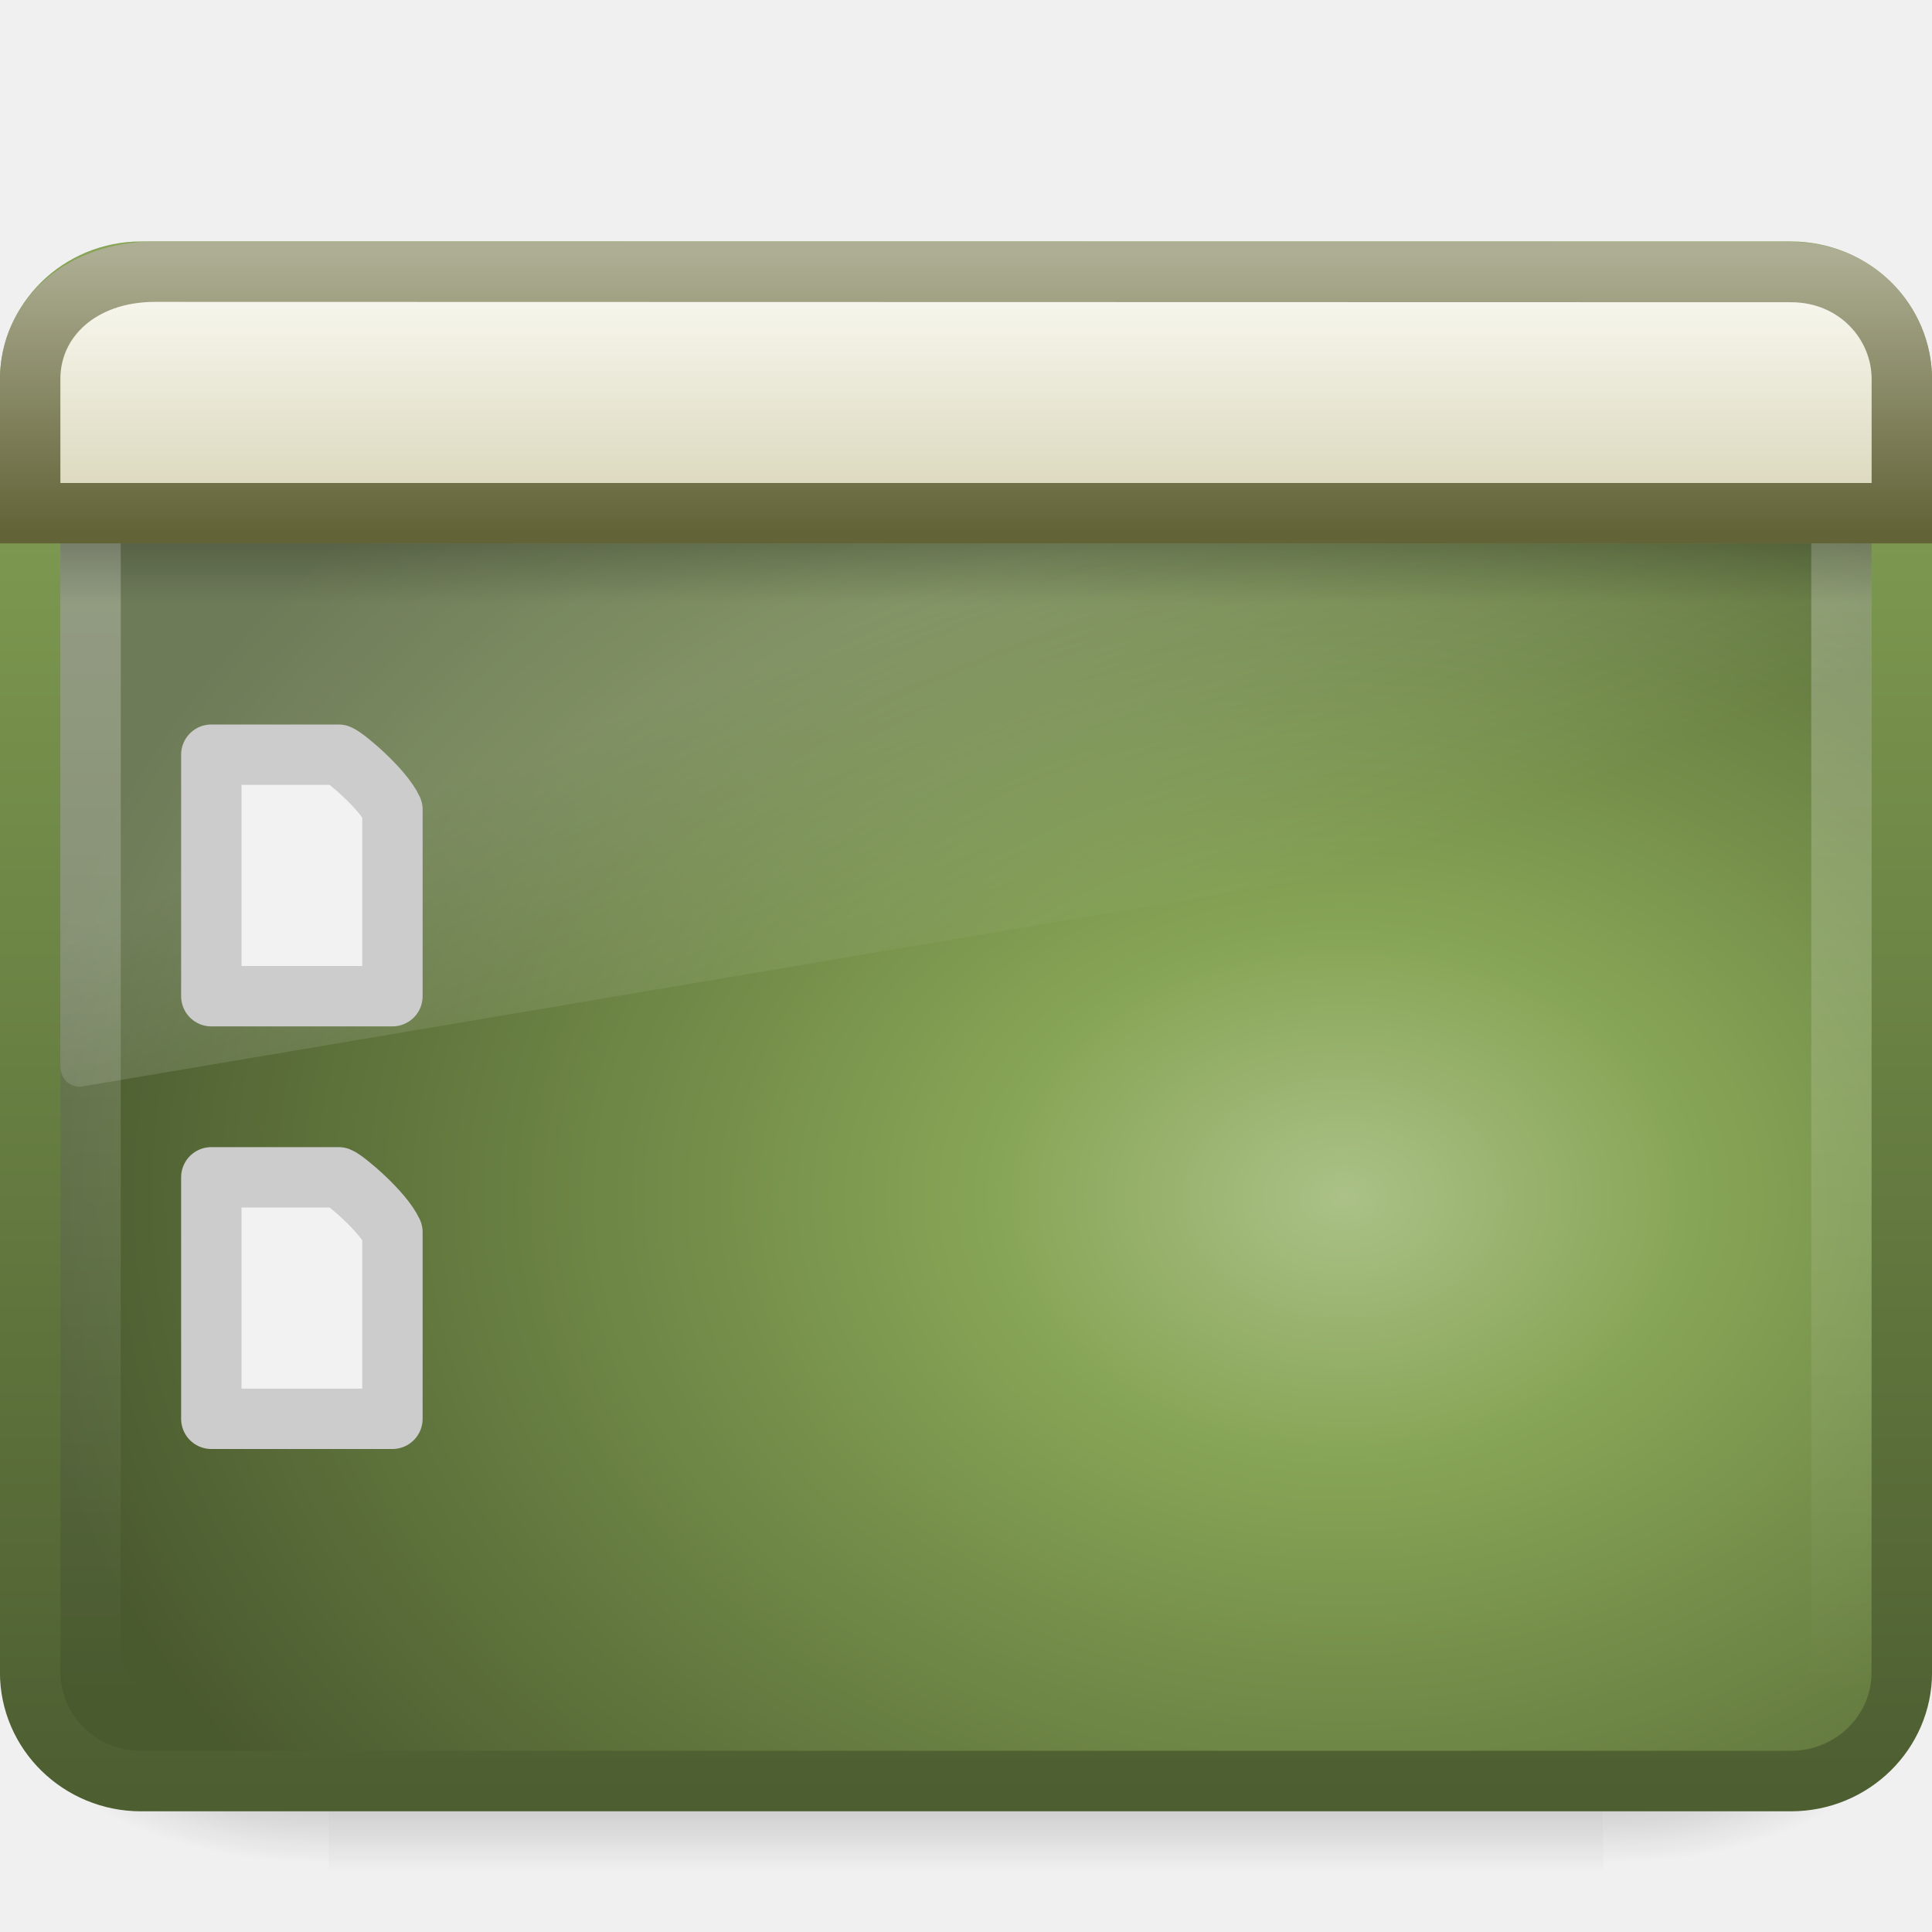
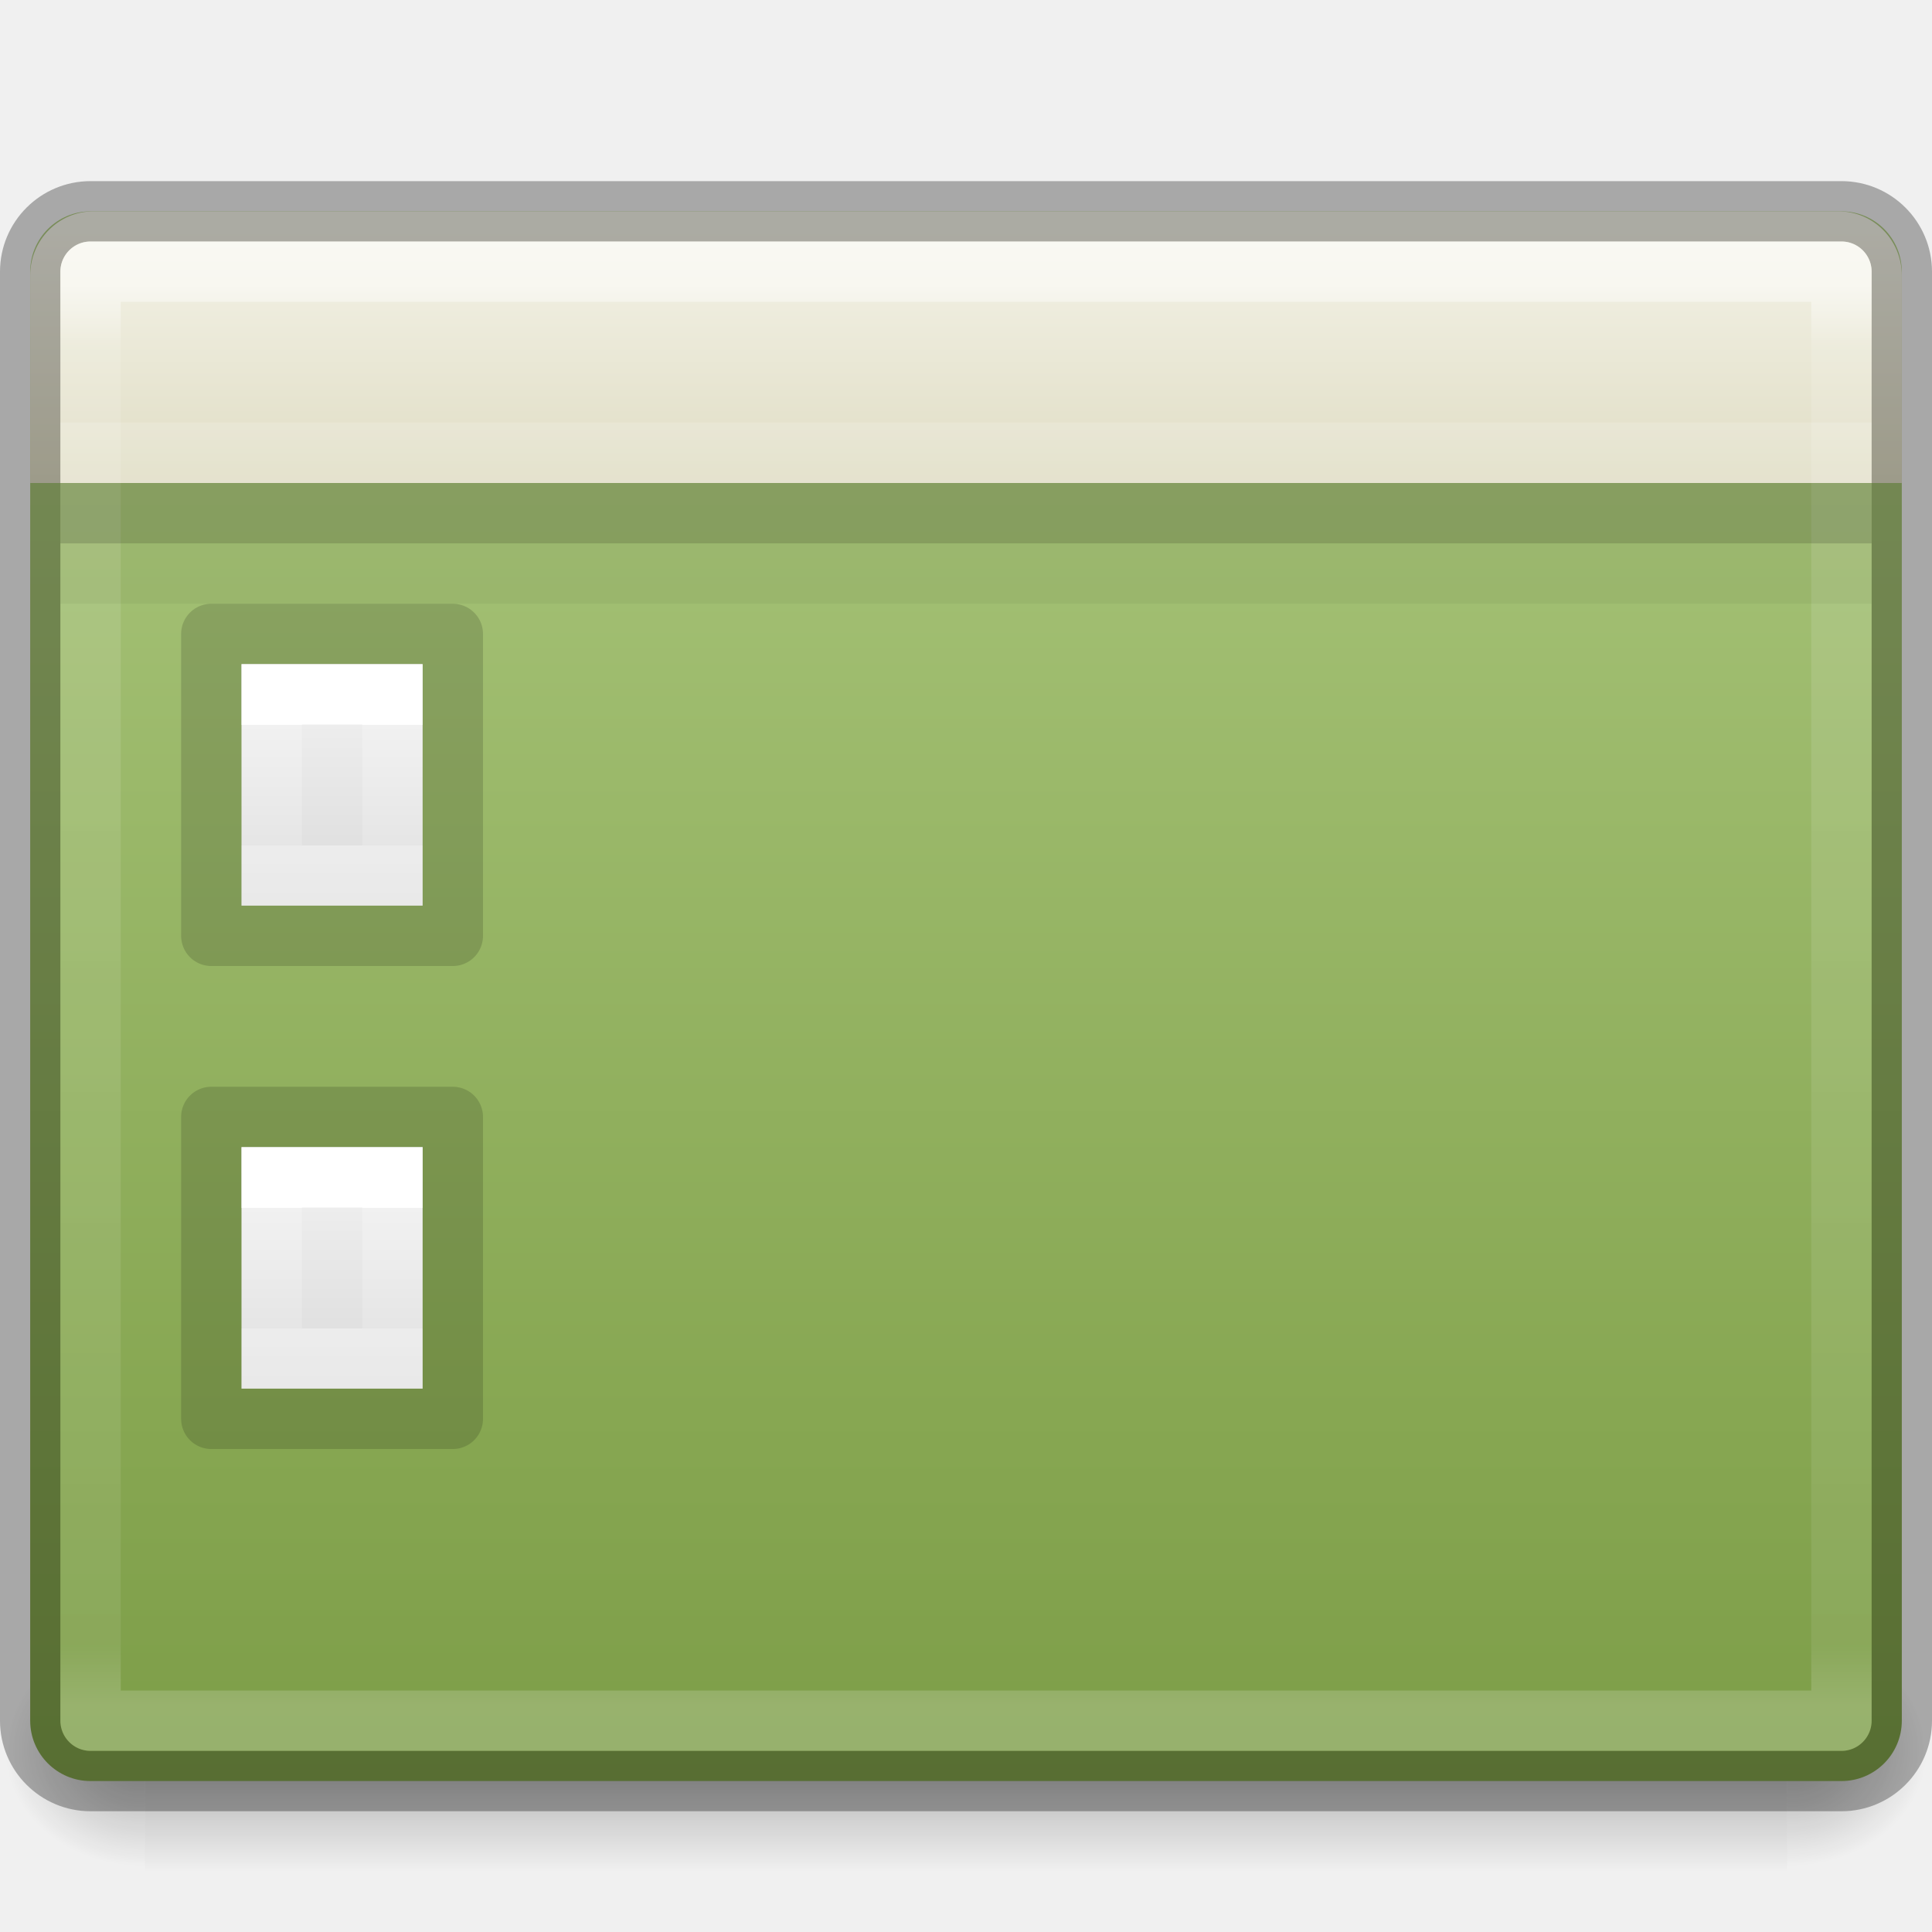
- <svg xmlns="http://www.w3.org/2000/svg" xmlns:xlink="http://www.w3.org/1999/xlink" version="1.0" width="32" height="32" id="svg2639">
-   <defs id="defs2641">
-     <radialGradient r="117.14" gradientTransform="matrix(-2.7744 0 0 1.9697 112.76 -872.89)" cx="605.71" cy="486.65" gradientUnits="userSpaceOnUse" xlink:href="#linearGradient5060" id="radialGradient3932" />
+ <svg xmlns="http://www.w3.org/2000/svg" xmlns:xlink="http://www.w3.org/1999/xlink" version="1.0" width="32" height="32" id="svg2526">
+   <defs id="defs2528">
+     <linearGradient id="linearGradient4429">
+       <stop offset="0" style="stop-color:#ffffff;stop-opacity:1" id="stop4431" />
+       <stop offset="0" style="stop-color:#ffffff;stop-opacity:0.235" id="stop4433" />
+       <stop offset="1" style="stop-color:#ffffff;stop-opacity:0.157" id="stop4435" />
+       <stop offset="1" style="stop-color:#ffffff;stop-opacity:0.392" id="stop4437" />
+     </linearGradient>
    <linearGradient id="linearGradient5060">
-       <stop offset="0" id="stop5062" />
-       <stop offset="1" style="stop-opacity:0" id="stop5064" />
+       <stop id="stop5062" style="stop-color:#000000;stop-opacity:1" offset="0" />
+       <stop id="stop5064" style="stop-color:#000000;stop-opacity:0" offset="1" />
    </linearGradient>
-     <radialGradient r="117.14" gradientTransform="matrix(2.7744 0 0 1.9697 -1891.6 -872.89)" cx="605.71" cy="486.65" gradientUnits="userSpaceOnUse" xlink:href="#linearGradient5060" id="radialGradient3407" />
-     <linearGradient x1="302.86" y1="366.65" gradientTransform="matrix(2.7744 0 0 1.9697 -1892.2 -872.89)" x2="302.86" gradientUnits="userSpaceOnUse" y2="609.51" id="linearGradient3405">
-       <stop offset="0" style="stop-opacity:0" id="stop5050" />
-       <stop offset=".5" id="stop5056" />
-       <stop offset="1" style="stop-opacity:0" id="stop5052" />
+     <linearGradient id="linearGradient5048">
+       <stop id="stop5050" style="stop-color:#000000;stop-opacity:0" offset="0" />
+       <stop id="stop5056" style="stop-color:#000000;stop-opacity:1" offset="0.5" />
+       <stop id="stop5052" style="stop-color:#000000;stop-opacity:0" offset="1" />
    </linearGradient>
-     <linearGradient x1="33.579" y1="5.709" gradientTransform="matrix(.56133 0 0 .4398 -2.0897 1.6553)" x2="33.579" gradientUnits="userSpaceOnUse" y2="16.323" id="linearGradient2433">
-       <stop offset="0" style="stop-color:#fdfdf8" id="stop2538" />
-       <stop offset="1" style="stop-color:#d6d3b4" id="stop2540" />
+     <linearGradient x1="302.857" y1="366.648" x2="302.857" y2="609.505" id="linearGradient3188" xlink:href="#linearGradient5048" gradientUnits="userSpaceOnUse" gradientTransform="matrix(0.05633073,0,0,0.01647059,-4.359536,20.9611)" />
+     <radialGradient cx="605.714" cy="486.648" r="117.143" fx="605.714" fy="486.648" id="radialGradient3190" xlink:href="#linearGradient5060" gradientUnits="userSpaceOnUse" gradientTransform="matrix(-0.01927752,0,0,0.01647059,14.01795,20.96113)" />
+     <radialGradient cx="605.714" cy="486.648" r="117.143" fx="605.714" fy="486.648" id="radialGradient3192" xlink:href="#linearGradient5060" gradientUnits="userSpaceOnUse" gradientTransform="matrix(0.01927752,0,0,0.01647059,17.98204,20.96113)" />
+     <linearGradient id="linearGradient4377">
+       <stop id="stop4379" style="stop-color:#ffffff;stop-opacity:1" offset="0" />
+       <stop id="stop4381" style="stop-color:#ffffff;stop-opacity:0.235" offset="0.042" />
+       <stop id="stop4383" style="stop-color:#ffffff;stop-opacity:0.157" offset="0.957" />
+       <stop id="stop4385" style="stop-color:#ffffff;stop-opacity:0.392" offset="1" />
    </linearGradient>
-     <linearGradient x1="16.916" y1="7.001" gradientTransform="matrix(.68888 0 0 .66674 -.53322 -.50096)" x2="16.916" gradientUnits="userSpaceOnUse" y2="14" id="linearGradient2435">
-       <stop offset="0" style="stop-color:#aeae94" id="stop2531" />
-       <stop offset="1" style="stop-color:#626337" id="stop2533" />
+     <linearGradient x1="35.793" y1="16.345" x2="35.793" y2="57.823" id="linearGradient12481" xlink:href="#radialGradient2444" gradientUnits="userSpaceOnUse" gradientTransform="matrix(0.638003,0,0,0.9245326,0.133467,-11.75488)" />
+     <radialGradient id="radialGradient2444" gradientUnits="userSpaceOnUse" cy="14.113" cx="63.969" gradientTransform="matrix(1.5647,-9.5143e-8,6.1772e-8,1.0159,-59.14917,8.1461)" r="23.097">
+       <stop id="stop3618" style="stop-color:#ADC980" offset="0" />
+       <stop id="stop3270" style="stop-color:#87A752" offset="0.523" />
+       <stop id="stop3620" style="stop-color:#688933" offset="1" />
+     </radialGradient>
+     <linearGradient xlink:href="#linearGradient4377" id="linearGradient4373" gradientUnits="userSpaceOnUse" gradientTransform="matrix(0.649319,0,0,0.6339898,-71.60386,0.07943064)" x1="116.626" y1="7.367" x2="116.626" y2="44.434" />
+     <linearGradient id="linearGradient3600">
+       <stop offset="0" style="stop-color:#f4f4f4;stop-opacity:1" id="stop3602" />
+       <stop offset="1" style="stop-color:#dbdbdb;stop-opacity:1" id="stop3604" />
    </linearGradient>
-     <linearGradient x1="24.683" y1="9.242" gradientTransform="matrix(.65203 0 0 0.234 .35571 6.8374)" x2="24.683" gradientUnits="userSpaceOnUse" y2="13.523" id="linearGradient2438">
-       <stop offset="0" id="stop3284" />
-       <stop offset="1" style="stop-opacity:0" id="stop3286" />
-     </linearGradient>
-     <linearGradient x1="16.626" y1="15.298" gradientTransform="matrix(.65306 0 0 .69672 .32653 .84145)" x2="20.055" gradientUnits="userSpaceOnUse" y2="24.628" id="linearGradient2441">
-       <stop offset="0" style="stop-color:#fff" id="stop2687" />
-       <stop offset="1" style="stop-color:#fff;stop-opacity:0" id="stop2689" />
-     </linearGradient>
-     <linearGradient x1="12.579" y1="-7.807" gradientTransform="matrix(.64388 0 0 .58921 .54601 3.4517)" x2="12.579" gradientUnits="userSpaceOnUse" y2="41.827" id="linearGradient2444">
-       <stop offset="0" style="stop-color:#fff" id="stop2240" />
-       <stop offset="1" style="stop-color:#fff;stop-opacity:0" id="stop2242" />
-     </linearGradient>
-     <radialGradient r="23" gradientTransform="matrix(-1.2529e-8 -.72003 .96217 0 24.243 38.999)" cx="26.617" cy="-2.064" gradientUnits="userSpaceOnUse" id="radialGradient2447">
-       <stop offset="0" style="stop-color:#abc187;stop-opacity:1" id="stop2749" />
-       <stop offset=".262" style="stop-color:#87a556;stop-opacity:1" id="stop2751" />
-       <stop offset=".661" style="stop-color:#657b40;stop-opacity:1" id="stop2753" />
-       <stop offset="1" style="stop-color:#4a5a2f;stop-opacity:1" id="stop2755" />
-     </radialGradient>
-     <linearGradient x1="10.014" y1="44.96" gradientTransform="matrix(.65957 0 0 .61045 .17026 2.3415)" x2="10.014" gradientUnits="userSpaceOnUse" y2="2.877" id="linearGradient2449">
-       <stop offset="0" style="stop-color:#4d5e31;stop-opacity:1" id="stop2759" />
-       <stop offset="1" style="stop-color:#87a556;stop-opacity:1" id="stop2761" />
+     <linearGradient gradientTransform="matrix(0.04054054,0,0,0.08108106,4.277027,11.05405)" gradientUnits="userSpaceOnUse" xlink:href="#linearGradient4429" id="linearGradient3988-70-3" y2="36.333" x2="24" y1="11.667" x1="24" />
+     <linearGradient gradientTransform="matrix(0.06857124,0,0,0.08691343,3.55429,10.78074)" gradientUnits="userSpaceOnUse" xlink:href="#linearGradient3600" id="linearGradient3806-6-5" y2="47.013" x2="25.132" y1="0.985" x1="25.132" />
+     <linearGradient gradientTransform="matrix(0.04054054,0,0,0.08108106,4.277027,19.05406)" gradientUnits="userSpaceOnUse" xlink:href="#linearGradient4429" id="linearGradient3988-70-3-7" y2="36.333" x2="24" y1="11.667" x1="24" />
+     <linearGradient gradientTransform="matrix(0.06857124,0,0,0.08691343,3.55429,18.78074)" gradientUnits="userSpaceOnUse" xlink:href="#linearGradient3600" id="linearGradient3806-6-5-3" y2="47.013" x2="25.132" y1="0.985" x1="25.132" />
+     <linearGradient xlink:href="#linearGradient4822" id="linearGradient4828" x1="21.901" y1="15.235" x2="21.901" y2="8.954" gradientUnits="userSpaceOnUse" gradientTransform="matrix(0.6923076,0,0,0.6923076,-6.153845,-2.385272)" />
+     <linearGradient id="linearGradient4822">
+       <stop style="stop-color:#dfdcc3;stop-opacity:1" offset="0" id="stop4824" />
+       <stop style="stop-color:#f4f3e8;stop-opacity:1" offset="1" id="stop4826" />
    </linearGradient>
  </defs>
-   <g transform="matrix(.01576 0 0 .012543 30.018 26.89)" id="g2583">
-     <rect x="-1559.3" y="-150.7" width="1339.6" height="478.36" style="opacity:.402;fill:url(#linearGradient3405)" id="rect2585" />
-     <path d="m-219.62-150.68v478.33c142.88 0.9 345.4-107.17 345.4-239.2 0-132.02-159.44-239.13-345.4-239.13z" style="opacity:.402;fill:url(#radialGradient3407)" id="path2587" />
-     <path d="m-1559.3-150.68v478.33c-142.8 0.9-345.4-107.17-345.4-239.2 0-132.02 159.5-239.13 345.4-239.13z" style="opacity:.402;fill:url(#radialGradient3932)" id="path2589" />
-   </g>
-   <rect x="0.5" y="4.5" width="31" height="25" ry="1.801" rx="1.837" style="stroke-linejoin:round;stroke-width:1.002;fill-rule:evenodd;stroke:url(#linearGradient2449);stroke-linecap:round;fill:url(#radialGradient2447)" id="rect2591" />
-   <rect x="1.5" y="5.5" width="29" height="23" ry="1.115" rx="1.144" style="opacity:.4;stroke-linejoin:round;stroke:url(#linearGradient2444);stroke-linecap:round;fill:none" id="rect2645" />
-   <path d="m2.429 5c-0.789 0-1.429 0.682-1.429 1.524v11.148c0.002 0.093 0.04 0.182 0.106 0.244s0.153 0.092 0.241 0.082l29.388-4.964c0.151-0.025 0.263-0.163 0.265-0.327v-6.183c0-0.842-0.639-1.524-1.429-1.524h-27.142-0z" style="opacity:.2;fill:url(#linearGradient2441);fill-rule:evenodd" id="path2651" />
-   <rect x="1" y="9" width="30" height="1" ry="0" rx="0" style="opacity:.2;fill-rule:evenodd;fill:url(#linearGradient2438)" id="rect1436" />
-   <path d="m2.567 4.5s27.098 0.006 27.098 0.006c1.078 0 1.835 0.841 1.835 1.771v2.223h-31c0 0 0-2.223 0-2.223 0-0.992 0.833-1.777 2.067-1.777z" style="fill-rule:evenodd;stroke:url(#linearGradient2435);fill:url(#linearGradient2433)" id="rect2311" />
-   <path d="m3.5 12.5h2.11c0.111 0.043 0.735 0.569 0.89 0.909v3.091h-3v-4z" style="stroke-linejoin:round;stroke:#ccc;stroke-width:1;fill:#f2f2f2" id="path4160" />
-   <path d="m3.5 19.5h2.11c0.111 0.043 0.735 0.569 0.89 0.909v3.091h-3v-4z" style="stroke-linejoin:round;stroke:#ccc;stroke-width:1;fill:#f2f2f2" id="path4156" />
+   <rect style="display:inline;overflow:visible;visibility:visible;fill:url(#linearGradient3188);fill-opacity:1;fill-rule:nonzero;stroke:none;stroke-width:1;marker:none;opacity:0.3" id="rect2879" y="27" x="2.4" height="4" width="27.2" />
+   <path style="display:inline;overflow:visible;visibility:visible;fill:url(#radialGradient3190);fill-opacity:1;fill-rule:nonzero;stroke:none;stroke-width:1;marker:none;opacity:0.3" id="path2881" d="m 2.4,27 0,4 c -0.993,0.007 -2.4,-0.896 -2.4,-2 0,-1.104 1.108,-2 2.4,-2 z" />
+   <path style="display:inline;overflow:visible;visibility:visible;fill:url(#radialGradient3192);fill-opacity:1;fill-rule:nonzero;stroke:none;stroke-width:1;marker:none;opacity:0.3" id="path2883" d="m 29.6,27 0,4 c 0.993,0.007 2.4,-0.896 2.4,-2 0,-1.104 -1.108,-2 -2.4,-2 z" />
+   <rect x="0.5" y="3.5" width="31" height="26" ry="1" rx="1" style="color:#000000;clip-rule:nonzero;display:inline;overflow:visible;visibility:visible;opacity:1;isolation:auto;mix-blend-mode:normal;color-interpolation:sRGB;color-interpolation-filters:linearRGB;solid-color:#000000;solid-opacity:1;fill:url(#linearGradient12481);fill-opacity:1;fill-rule:nonzero;stroke:none;stroke-width:1;stroke-linecap:butt;stroke-linejoin:miter;stroke-miterlimit:4;stroke-dasharray:none;stroke-dashoffset:0;stroke-opacity:1;marker:none;color-rendering:auto;image-rendering:auto;shape-rendering:auto;text-rendering:auto;enable-background:accumulate" id="rect2573" />
+   <path d="m 4,11 c 0.55,0 3,2.53e-4 3,2.53e-4 L 7,15 4,15 Z" id="path4160-9-1-9" style="display:inline;fill:url(#linearGradient3806-6-5);fill-opacity:1;stroke:none" />
+   <path d="m 6.5,14.5 -2,0 0,-3 2,0 z" id="rect6741-1-8-1" style="fill:none;stroke:url(#linearGradient3988-70-3);stroke-width:1;stroke-linecap:round;stroke-linejoin:miter;stroke-miterlimit:4;stroke-dasharray:none;stroke-dashoffset:0;stroke-opacity:1" />
+   <path d="m 3.5,10.5 c 0.764,0 4,3.19e-4 4,3.19e-4 l 3.9e-6,5 -4,0 z" id="path4160-8-79-2" style="display:inline;opacity:0.15;fill:none;stroke:#000000;stroke-width:1;stroke-linecap:butt;stroke-linejoin:round;stroke-miterlimit:4;stroke-dasharray:none;stroke-dashoffset:0;stroke-opacity:1" />
+   <path style="color:#000000;display:inline;overflow:visible;visibility:visible;opacity:1;fill:url(#linearGradient4828);fill-opacity:1;fill-rule:evenodd;stroke:none;stroke-width:1;marker:none;enable-background:accumulate;clip-rule:nonzero;isolation:auto;mix-blend-mode:normal;color-interpolation:sRGB;color-interpolation-filters:linearRGB;solid-color:#000000;solid-opacity:1;stroke-linecap:butt;stroke-linejoin:miter;stroke-miterlimit:4;stroke-dasharray:none;stroke-dashoffset:0;stroke-opacity:1;filter-blend-mode:normal;filter-gaussianBlur-deviation:0;color-rendering:auto;image-rendering:auto;shape-rendering:auto;text-rendering:auto" d="m 0.5,8 0,-3.436 c 0,-0.589 0.469,-1.064 1.051,-1.064 l 28.898,0 c 0.582,0 1.051,0.475 1.051,1.064 l 0,3.436 z" id="rect4341" />
+   <rect x="0.5" y="3.5" width="31" height="26" ry="1" rx="1" style="color:#000000;clip-rule:nonzero;display:inline;overflow:visible;visibility:visible;opacity:0.3;isolation:auto;mix-blend-mode:normal;color-interpolation:sRGB;color-interpolation-filters:linearRGB;solid-color:#000000;solid-opacity:1;fill:none;fill-opacity:1;fill-rule:nonzero;stroke:#000000;stroke-width:1;stroke-linecap:round;stroke-linejoin:round;stroke-miterlimit:4;stroke-dasharray:none;stroke-dashoffset:0;stroke-opacity:1;marker:none;color-rendering:auto;image-rendering:auto;shape-rendering:auto;text-rendering:auto;enable-background:accumulate" id="rect2573-9" />
+   <path d="m 4,19 c 0.55,0 3,2.53e-4 3,2.53e-4 L 7,23 4,23 Z" id="path4160-9-1-9-9" style="display:inline;fill:url(#linearGradient3806-6-5-3);fill-opacity:1;stroke:none" />
+   <path d="m 6.5,22.5 -2,0 0,-3 2,0 z" id="rect6741-1-8-1-2" style="fill:none;stroke:url(#linearGradient3988-70-3-7);stroke-width:1;stroke-linecap:round;stroke-linejoin:miter;stroke-miterlimit:4;stroke-dasharray:none;stroke-dashoffset:0;stroke-opacity:1" />
+   <path d="m 3.5,18.5 c 0.764,0 4,3.19e-4 4,3.19e-4 l 3.9e-6,5 -4,0 z" id="path4160-8-79-2-2" style="display:inline;opacity:0.15;fill:none;stroke:#000000;stroke-width:1;stroke-linecap:butt;stroke-linejoin:round;stroke-miterlimit:4;stroke-dasharray:none;stroke-dashoffset:0;stroke-opacity:1" />
+   <rect x="1.5" y="4.5" width="29" height="24" style="color:#000000;clip-rule:nonzero;display:inline;overflow:visible;visibility:visible;opacity:0.5;isolation:auto;mix-blend-mode:normal;color-interpolation:sRGB;color-interpolation-filters:linearRGB;solid-color:#000000;solid-opacity:1;fill:none;fill-opacity:1;fill-rule:nonzero;stroke:url(#linearGradient4373);stroke-width:1;stroke-linecap:round;stroke-linejoin:round;stroke-miterlimit:4;stroke-dasharray:none;stroke-dashoffset:0;stroke-opacity:1;marker:none;color-rendering:auto;image-rendering:auto;shape-rendering:auto;text-rendering:auto;enable-background:accumulate" id="rect2601" />
+   <path style="opacity:0.2;fill:none;fill-rule:evenodd;stroke:#12160a;stroke-width:1px;stroke-linecap:butt;stroke-linejoin:miter;stroke-opacity:1" d="m 1,8.5 30,0" id="path4525-61" />
+   <path style="opacity:0.15;fill:none;fill-rule:evenodd;stroke:#ffffff;stroke-width:1px;stroke-linecap:butt;stroke-linejoin:miter;stroke-opacity:1" d="m 1,7.5 30,0" id="path4525-5" />
+   <path style="opacity:0.05;fill:none;fill-rule:evenodd;stroke:#12160a;stroke-width:1px;stroke-linecap:butt;stroke-linejoin:miter;stroke-opacity:1" d="m 1,9.5 30,0" id="path4525-6" />
</svg>
